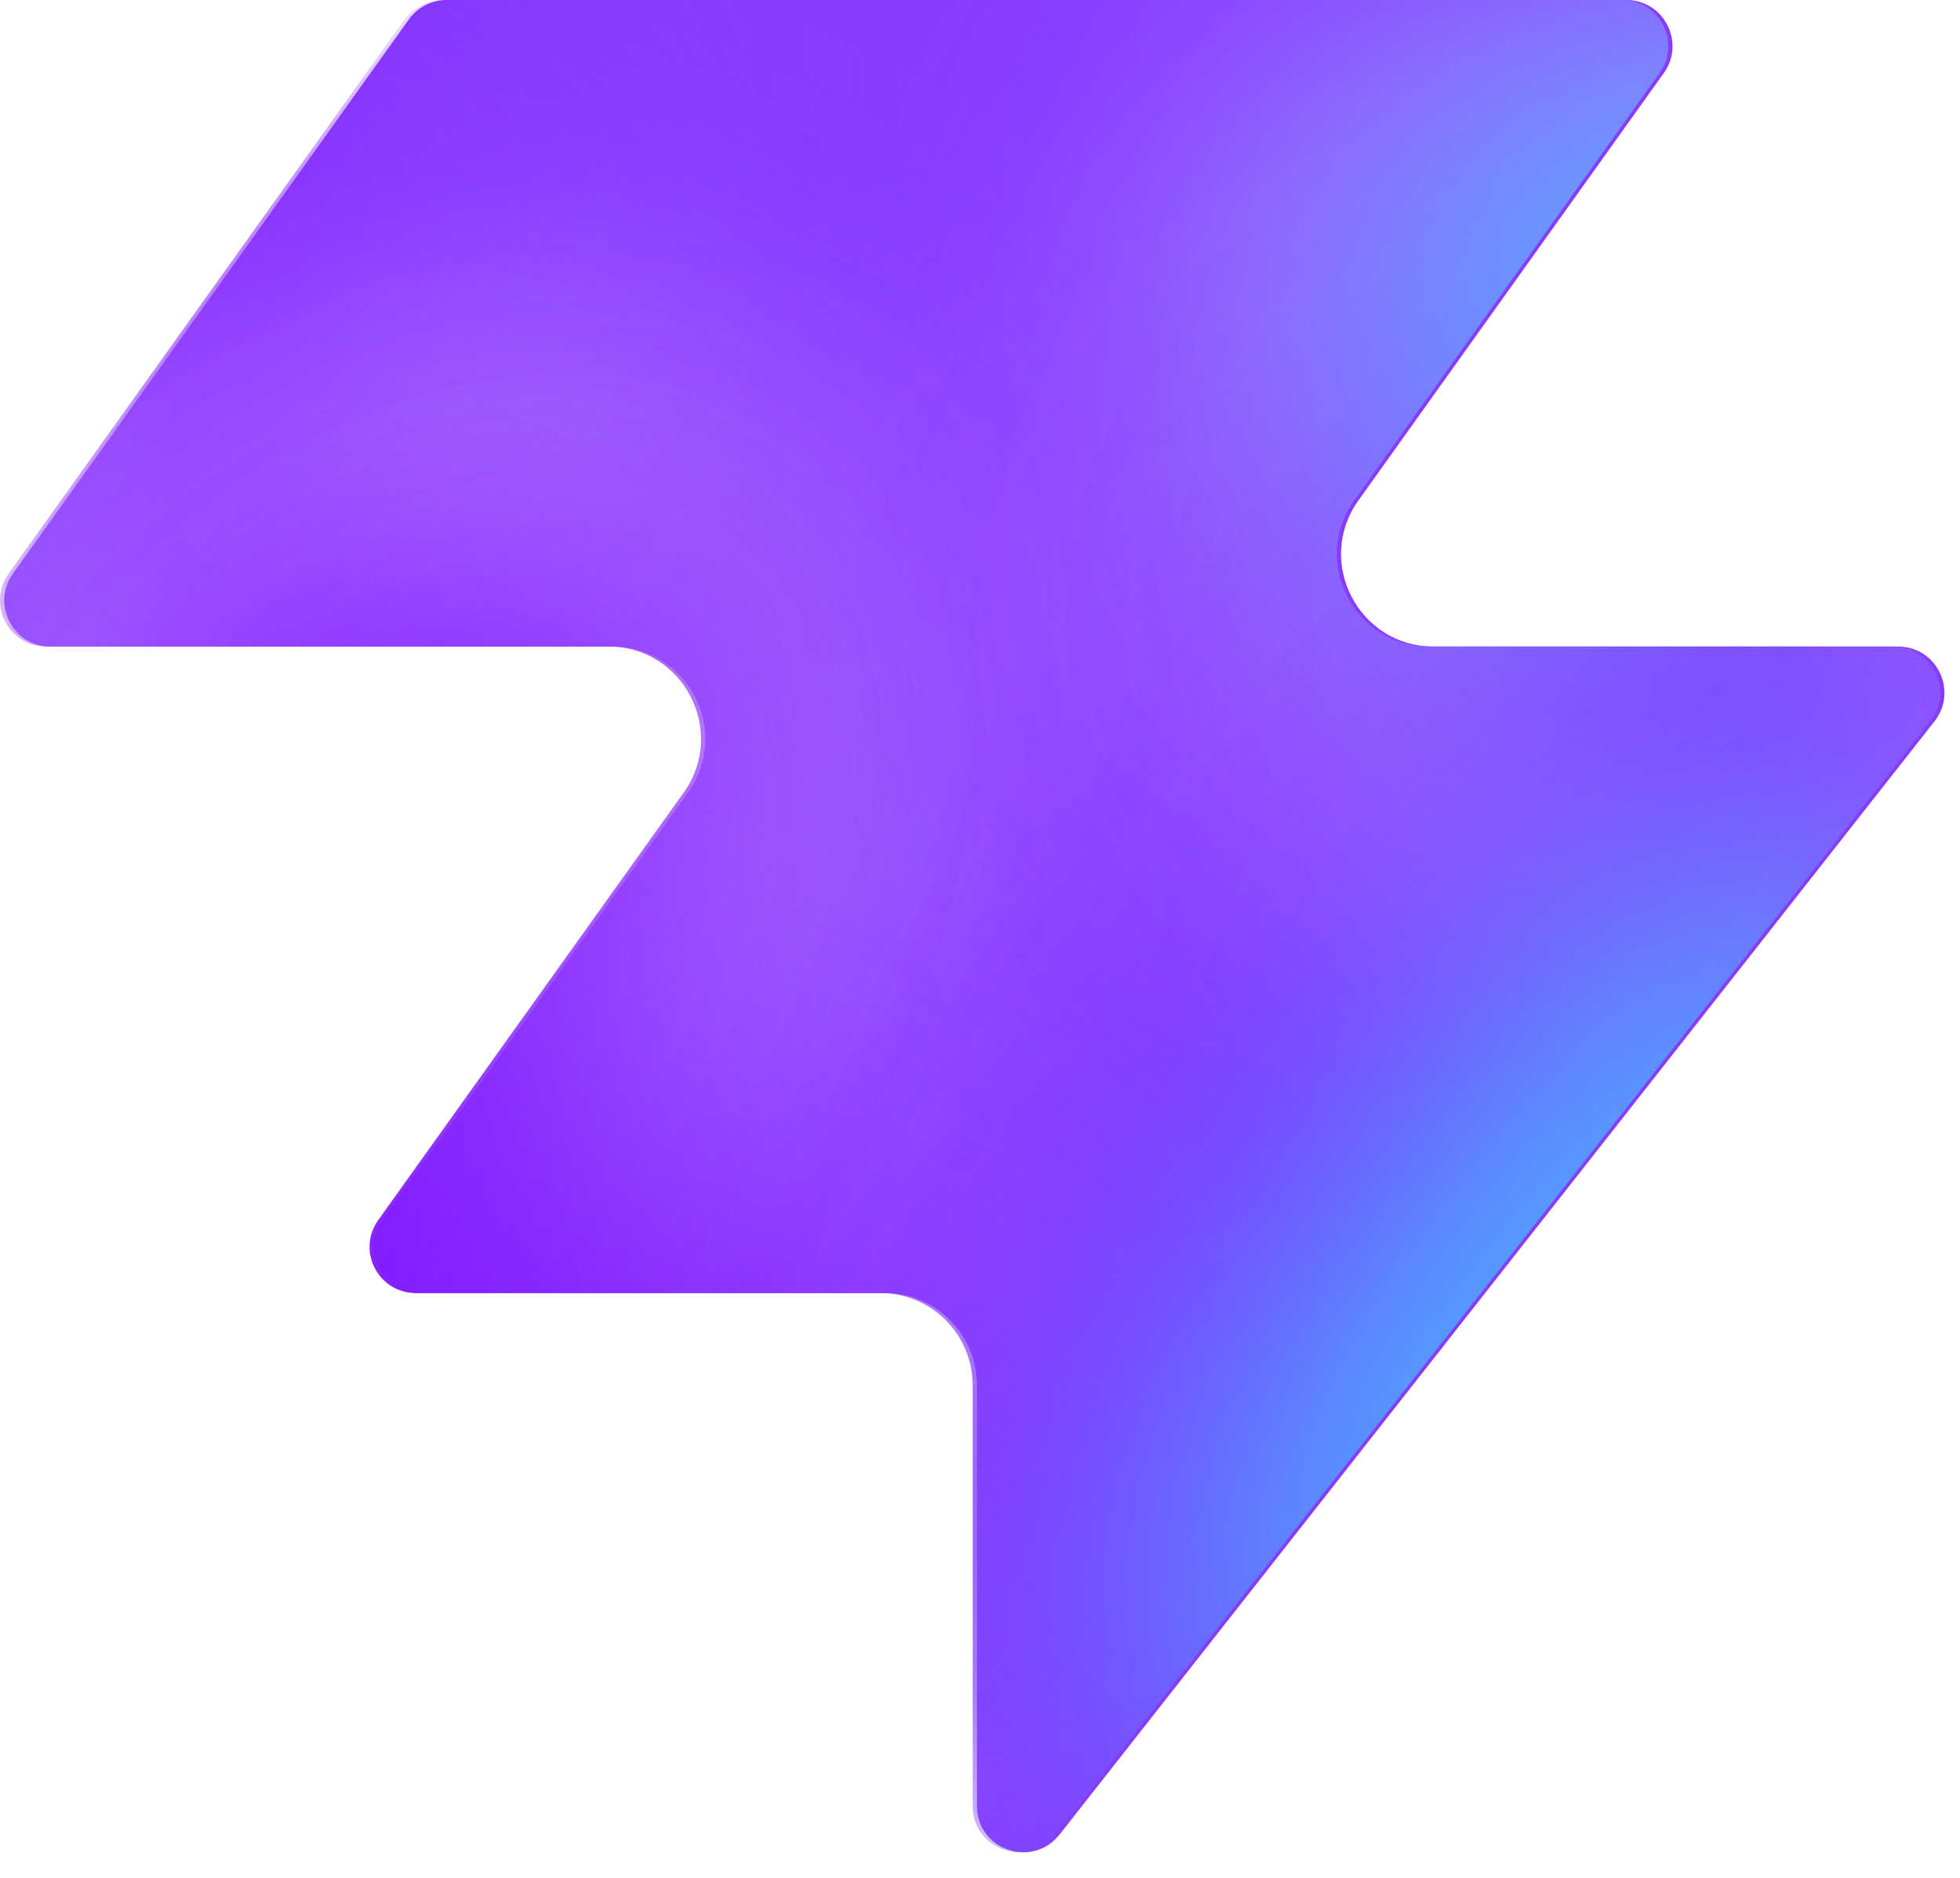
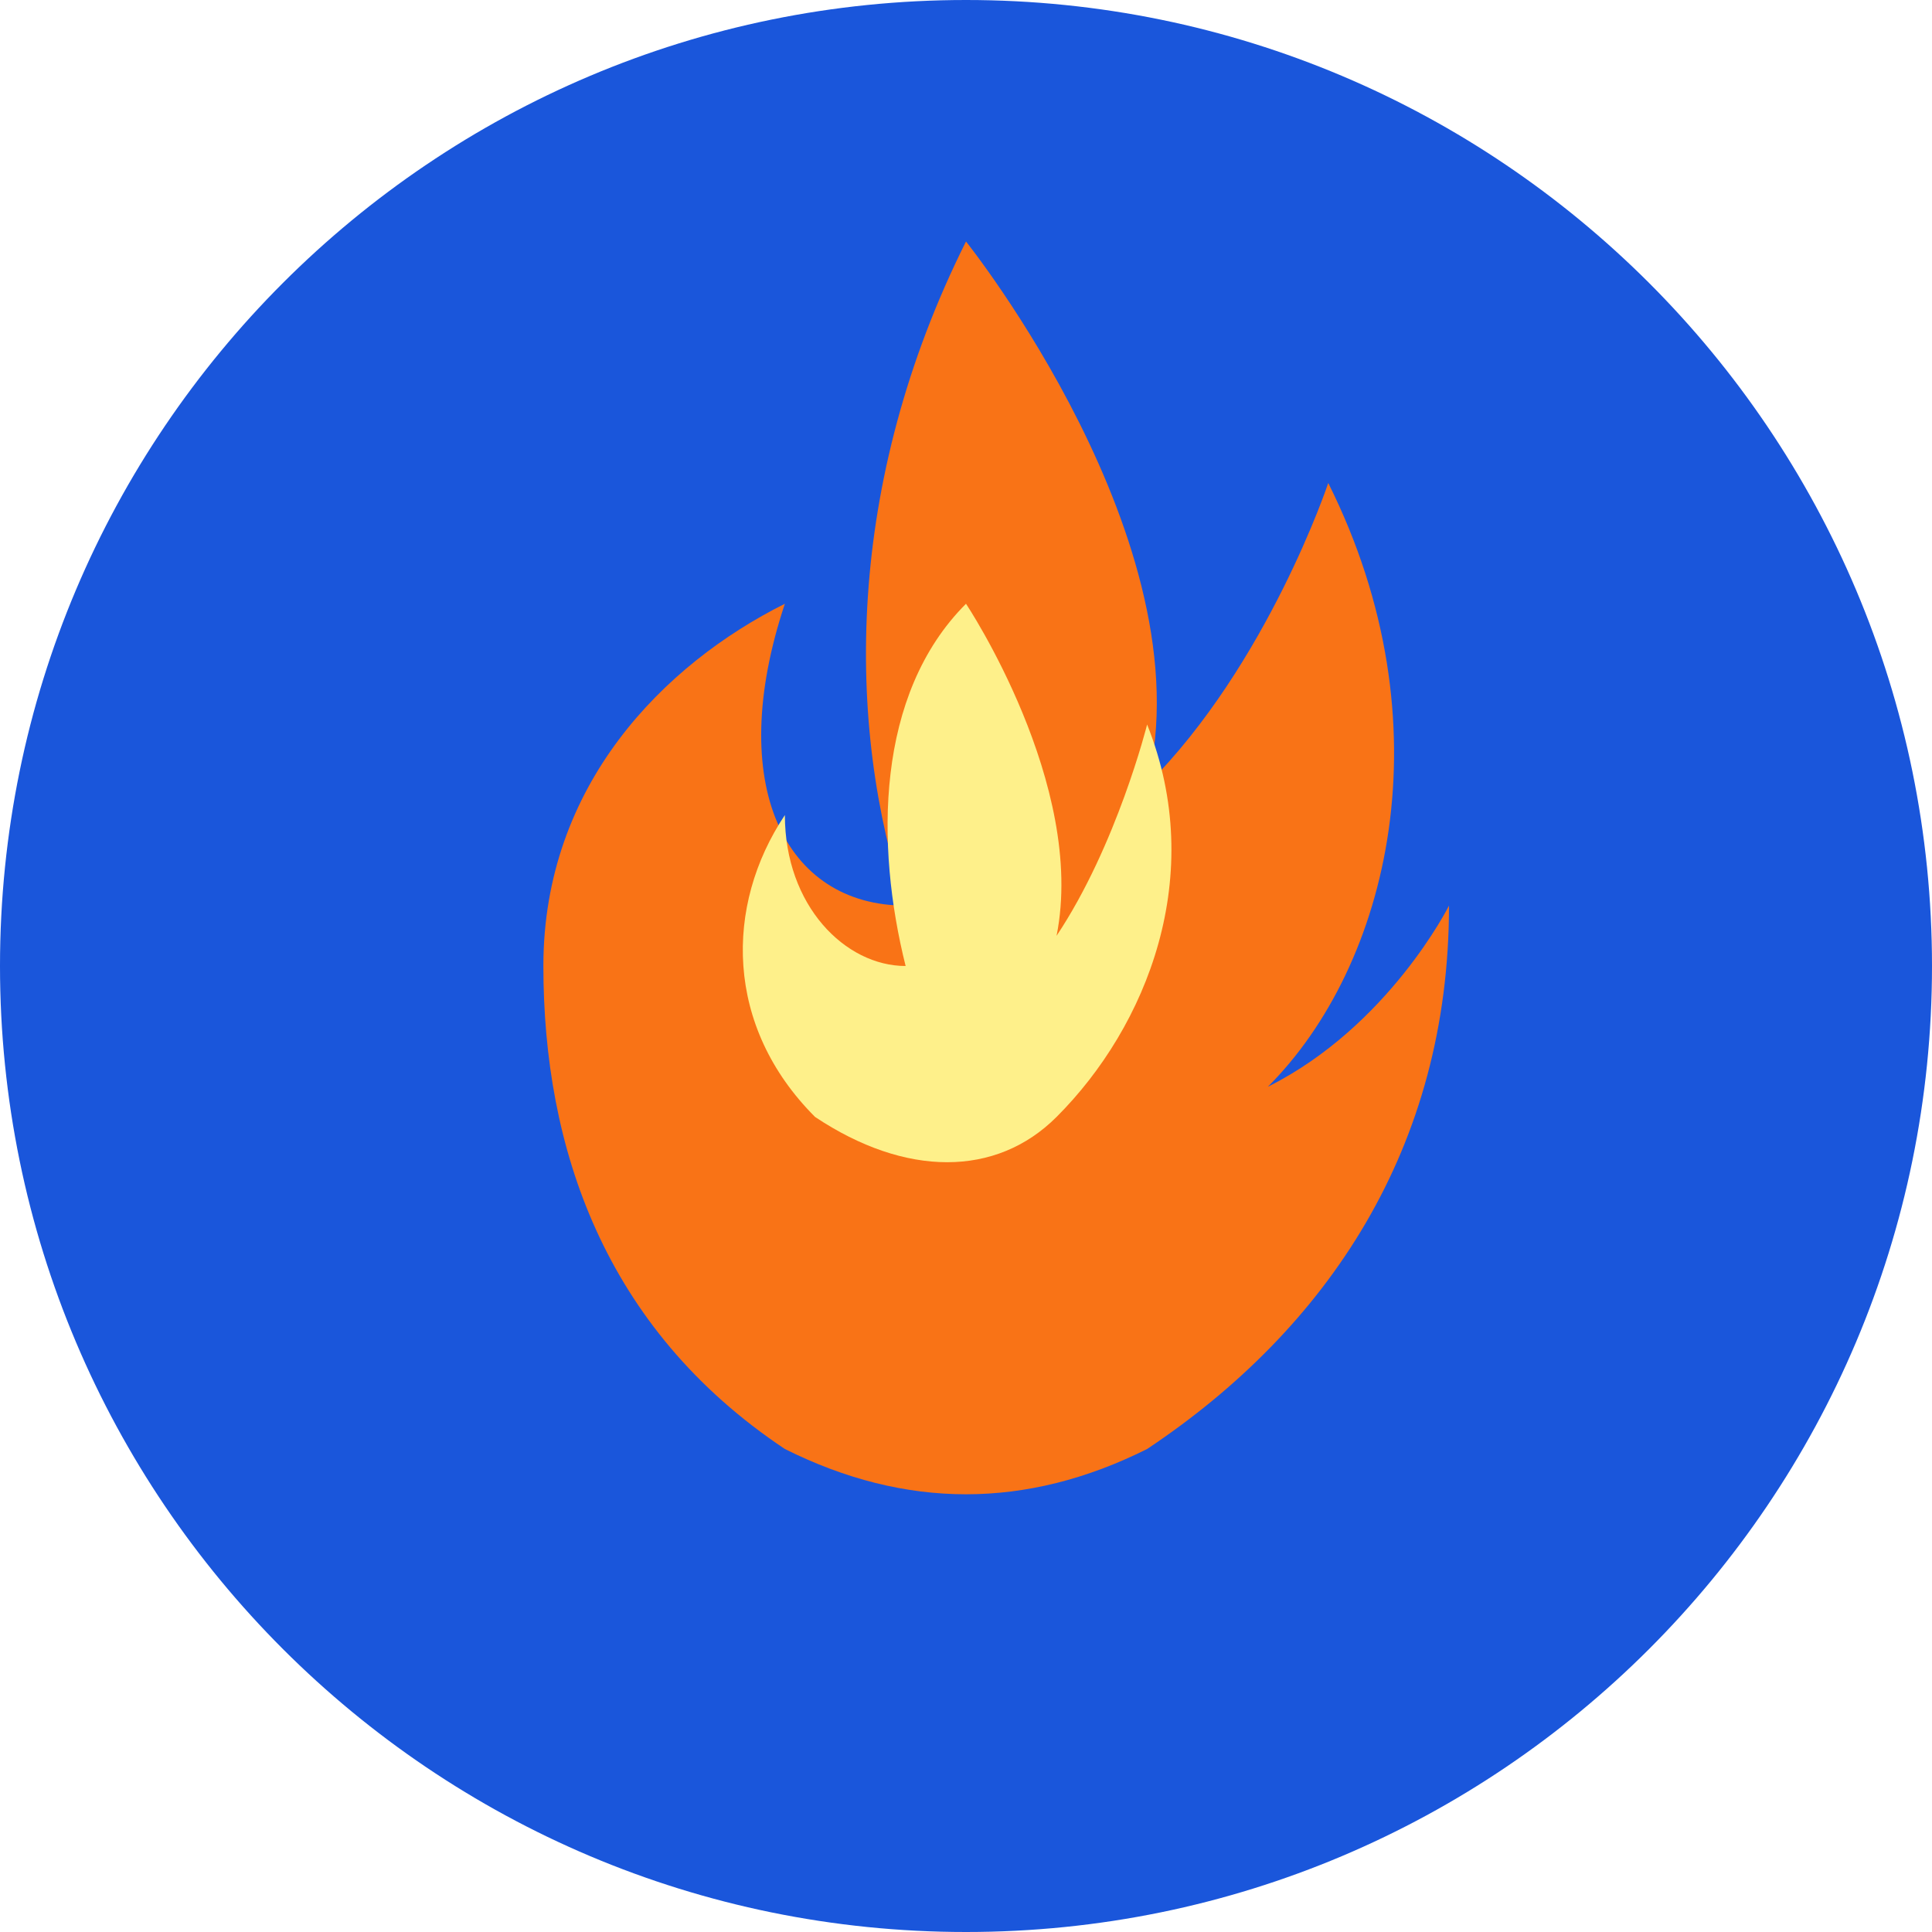
- <svg xmlns="http://www.w3.org/2000/svg" width="48" height="46" fill="none" viewBox="0 0 48 46">
-   <path fill="#863bff" d="M25.946 44.938c-.664.845-2.021.375-2.021-.698V33.937a2.26 2.26 0 0 0-2.262-2.262H10.287c-.92 0-1.456-1.04-.92-1.788l7.48-10.471c1.07-1.497 0-3.578-1.842-3.578H1.237c-.92 0-1.456-1.04-.92-1.788L10.013.474c.214-.297.556-.474.92-.474h28.894c.92 0 1.456 1.04.92 1.788l-7.48 10.471c-1.07 1.498 0 3.579 1.842 3.579h11.377c.943 0 1.473 1.088.89 1.83L25.947 44.94z" style="fill:#863bff;fill:color(display-p3 .525 .23 1);fill-opacity:1" />
-   <mask id="a" width="48" height="46" x="0" y="0" maskUnits="userSpaceOnUse" style="mask-type:alpha">
-     <path fill="#000" d="M25.842 44.938c-.664.844-2.021.375-2.021-.698V33.937a2.26 2.26 0 0 0-2.262-2.262H10.183c-.92 0-1.456-1.04-.92-1.788l7.48-10.471c1.07-1.498 0-3.579-1.842-3.579H1.133c-.92 0-1.456-1.04-.92-1.787L9.91.473c.214-.297.556-.474.92-.474h28.894c.92 0 1.456 1.04.92 1.788l-7.48 10.471c-1.07 1.498 0 3.578 1.842 3.578h11.377c.943 0 1.473 1.088.89 1.832L25.843 44.94z" style="fill:#000;fill-opacity:1" />
-   </mask>
-   <g mask="url(#a)">
-     <g filter="url(#b)">
-       <ellipse cx="5.508" cy="14.704" fill="#ede6ff" rx="5.508" ry="14.704" style="fill:#ede6ff;fill:color(display-p3 .927 .903 1);fill-opacity:1" transform="matrix(.00324 1 1 -.00324 -4.47 31.516)" />
-     </g>
-     <g filter="url(#c)">
-       <ellipse cx="10.399" cy="29.851" fill="#ede6ff" rx="10.399" ry="29.851" style="fill:#ede6ff;fill:color(display-p3 .927 .903 1);fill-opacity:1" transform="matrix(.00324 1 1 -.00324 -39.328 7.883)" />
-     </g>
-     <g filter="url(#d)">
-       <ellipse cx="5.508" cy="30.487" fill="#7e14ff" rx="5.508" ry="30.487" style="fill:#7e14ff;fill:color(display-p3 .492 .077 1);fill-opacity:1" transform="rotate(89.814 -25.913 -14.639)scale(1 -1)" />
-     </g>
-     <g filter="url(#e)">
-       <ellipse cx="5.508" cy="30.599" fill="#7e14ff" rx="5.508" ry="30.599" style="fill:#7e14ff;fill:color(display-p3 .492 .077 1);fill-opacity:1" transform="rotate(89.814 -32.644 -3.334)scale(1 -1)" />
-     </g>
-     <g filter="url(#f)">
-       <ellipse cx="5.508" cy="30.599" fill="#7e14ff" rx="5.508" ry="30.599" style="fill:#7e14ff;fill:color(display-p3 .492 .077 1);fill-opacity:1" transform="matrix(.00324 1 1 -.00324 -34.34 30.47)" />
-     </g>
-     <g filter="url(#g)">
-       <ellipse cx="14.072" cy="22.078" fill="#ede6ff" rx="14.072" ry="22.078" style="fill:#ede6ff;fill:color(display-p3 .927 .903 1);fill-opacity:1" transform="rotate(93.35 24.506 48.493)scale(-1 1)" />
-     </g>
-     <g filter="url(#h)">
-       <ellipse cx="3.47" cy="21.501" fill="#7e14ff" rx="3.47" ry="21.501" style="fill:#7e14ff;fill:color(display-p3 .492 .077 1);fill-opacity:1" transform="rotate(89.009 28.708 47.59)scale(-1 1)" />
-     </g>
-     <g filter="url(#i)">
-       <ellipse cx="3.47" cy="21.501" fill="#7e14ff" rx="3.47" ry="21.501" style="fill:#7e14ff;fill:color(display-p3 .492 .077 1);fill-opacity:1" transform="rotate(89.009 28.708 47.59)scale(-1 1)" />
-     </g>
-     <g filter="url(#j)">
-       <ellipse cx=".387" cy="8.972" fill="#7e14ff" rx="4.407" ry="29.108" style="fill:#7e14ff;fill:color(display-p3 .492 .077 1);fill-opacity:1" transform="rotate(39.51 .387 8.972)" />
-     </g>
-     <g filter="url(#k)">
-       <ellipse cx="47.523" cy="-6.092" fill="#7e14ff" rx="4.407" ry="29.108" style="fill:#7e14ff;fill:color(display-p3 .492 .077 1);fill-opacity:1" transform="rotate(37.892 47.523 -6.092)" />
-     </g>
-     <g filter="url(#l)">
-       <ellipse cx="41.412" cy="6.333" fill="#47bfff" rx="5.971" ry="9.665" style="fill:#47bfff;fill:color(display-p3 .28 .748 1);fill-opacity:1" transform="rotate(37.892 41.412 6.333)" />
-     </g>
-     <g filter="url(#m)">
-       <ellipse cx="-1.879" cy="38.332" fill="#7e14ff" rx="4.407" ry="29.108" style="fill:#7e14ff;fill:color(display-p3 .492 .077 1);fill-opacity:1" transform="rotate(37.892 -1.88 38.332)" />
-     </g>
-     <g filter="url(#n)">
-       <ellipse cx="-1.879" cy="38.332" fill="#7e14ff" rx="4.407" ry="29.108" style="fill:#7e14ff;fill:color(display-p3 .492 .077 1);fill-opacity:1" transform="rotate(37.892 -1.88 38.332)" />
-     </g>
-     <g filter="url(#o)">
-       <ellipse cx="35.651" cy="29.907" fill="#7e14ff" rx="4.407" ry="29.108" style="fill:#7e14ff;fill:color(display-p3 .492 .077 1);fill-opacity:1" transform="rotate(37.892 35.651 29.907)" />
-     </g>
-     <g filter="url(#p)">
-       <ellipse cx="38.418" cy="32.4" fill="#47bfff" rx="5.971" ry="15.297" style="fill:#47bfff;fill:color(display-p3 .28 .748 1);fill-opacity:1" transform="rotate(37.892 38.418 32.4)" />
-     </g>
-   </g>
-   <defs>
-     <filter id="b" width="60.045" height="41.654" x="-19.77" y="16.149" color-interpolation-filters="sRGB" filterUnits="userSpaceOnUse">
-       <feFlood flood-opacity="0" result="BackgroundImageFix" />
-       <feBlend in="SourceGraphic" in2="BackgroundImageFix" result="shape" />
-       <feGaussianBlur result="effect1_foregroundBlur_2002_17158" stdDeviation="7.659" />
-     </filter>
-     <filter id="c" width="90.34" height="51.437" x="-54.613" y="-7.533" color-interpolation-filters="sRGB" filterUnits="userSpaceOnUse">
-       <feFlood flood-opacity="0" result="BackgroundImageFix" />
-       <feBlend in="SourceGraphic" in2="BackgroundImageFix" result="shape" />
-       <feGaussianBlur result="effect1_foregroundBlur_2002_17158" stdDeviation="7.659" />
-     </filter>
-     <filter id="d" width="79.355" height="29.4" x="-49.64" y="2.03" color-interpolation-filters="sRGB" filterUnits="userSpaceOnUse">
-       <feFlood flood-opacity="0" result="BackgroundImageFix" />
-       <feBlend in="SourceGraphic" in2="BackgroundImageFix" result="shape" />
-       <feGaussianBlur result="effect1_foregroundBlur_2002_17158" stdDeviation="4.596" />
-     </filter>
-     <filter id="e" width="79.579" height="29.4" x="-45.045" y="20.029" color-interpolation-filters="sRGB" filterUnits="userSpaceOnUse">
-       <feFlood flood-opacity="0" result="BackgroundImageFix" />
-       <feBlend in="SourceGraphic" in2="BackgroundImageFix" result="shape" />
-       <feGaussianBlur result="effect1_foregroundBlur_2002_17158" stdDeviation="4.596" />
-     </filter>
-     <filter id="f" width="79.579" height="29.4" x="-43.513" y="21.178" color-interpolation-filters="sRGB" filterUnits="userSpaceOnUse">
-       <feFlood flood-opacity="0" result="BackgroundImageFix" />
-       <feBlend in="SourceGraphic" in2="BackgroundImageFix" result="shape" />
-       <feGaussianBlur result="effect1_foregroundBlur_2002_17158" stdDeviation="4.596" />
-     </filter>
-     <filter id="g" width="74.749" height="58.852" x="15.756" y="-17.901" color-interpolation-filters="sRGB" filterUnits="userSpaceOnUse">
-       <feFlood flood-opacity="0" result="BackgroundImageFix" />
-       <feBlend in="SourceGraphic" in2="BackgroundImageFix" result="shape" />
-       <feGaussianBlur result="effect1_foregroundBlur_2002_17158" stdDeviation="7.659" />
-     </filter>
-     <filter id="h" width="61.377" height="25.362" x="23.548" y="2.284" color-interpolation-filters="sRGB" filterUnits="userSpaceOnUse">
-       <feFlood flood-opacity="0" result="BackgroundImageFix" />
-       <feBlend in="SourceGraphic" in2="BackgroundImageFix" result="shape" />
-       <feGaussianBlur result="effect1_foregroundBlur_2002_17158" stdDeviation="4.596" />
-     </filter>
-     <filter id="i" width="61.377" height="25.362" x="23.548" y="2.284" color-interpolation-filters="sRGB" filterUnits="userSpaceOnUse">
-       <feFlood flood-opacity="0" result="BackgroundImageFix" />
-       <feBlend in="SourceGraphic" in2="BackgroundImageFix" result="shape" />
-       <feGaussianBlur result="effect1_foregroundBlur_2002_17158" stdDeviation="4.596" />
-     </filter>
-     <filter id="j" width="56.045" height="63.649" x="-27.636" y="-22.853" color-interpolation-filters="sRGB" filterUnits="userSpaceOnUse">
-       <feFlood flood-opacity="0" result="BackgroundImageFix" />
-       <feBlend in="SourceGraphic" in2="BackgroundImageFix" result="shape" />
-       <feGaussianBlur result="effect1_foregroundBlur_2002_17158" stdDeviation="4.596" />
-     </filter>
-     <filter id="k" width="54.814" height="64.646" x="20.116" y="-38.415" color-interpolation-filters="sRGB" filterUnits="userSpaceOnUse">
-       <feFlood flood-opacity="0" result="BackgroundImageFix" />
-       <feBlend in="SourceGraphic" in2="BackgroundImageFix" result="shape" />
-       <feGaussianBlur result="effect1_foregroundBlur_2002_17158" stdDeviation="4.596" />
-     </filter>
-     <filter id="l" width="33.541" height="35.313" x="24.641" y="-11.323" color-interpolation-filters="sRGB" filterUnits="userSpaceOnUse">
-       <feFlood flood-opacity="0" result="BackgroundImageFix" />
-       <feBlend in="SourceGraphic" in2="BackgroundImageFix" result="shape" />
-       <feGaussianBlur result="effect1_foregroundBlur_2002_17158" stdDeviation="4.596" />
-     </filter>
-     <filter id="m" width="54.814" height="64.646" x="-29.286" y="6.009" color-interpolation-filters="sRGB" filterUnits="userSpaceOnUse">
-       <feFlood flood-opacity="0" result="BackgroundImageFix" />
-       <feBlend in="SourceGraphic" in2="BackgroundImageFix" result="shape" />
-       <feGaussianBlur result="effect1_foregroundBlur_2002_17158" stdDeviation="4.596" />
-     </filter>
-     <filter id="n" width="54.814" height="64.646" x="-29.286" y="6.009" color-interpolation-filters="sRGB" filterUnits="userSpaceOnUse">
-       <feFlood flood-opacity="0" result="BackgroundImageFix" />
-       <feBlend in="SourceGraphic" in2="BackgroundImageFix" result="shape" />
-       <feGaussianBlur result="effect1_foregroundBlur_2002_17158" stdDeviation="4.596" />
-     </filter>
-     <filter id="o" width="54.814" height="64.646" x="8.244" y="-2.416" color-interpolation-filters="sRGB" filterUnits="userSpaceOnUse">
-       <feFlood flood-opacity="0" result="BackgroundImageFix" />
-       <feBlend in="SourceGraphic" in2="BackgroundImageFix" result="shape" />
-       <feGaussianBlur result="effect1_foregroundBlur_2002_17158" stdDeviation="4.596" />
-     </filter>
-     <filter id="p" width="39.409" height="43.623" x="18.713" y="10.588" color-interpolation-filters="sRGB" filterUnits="userSpaceOnUse">
-       <feFlood flood-opacity="0" result="BackgroundImageFix" />
-       <feBlend in="SourceGraphic" in2="BackgroundImageFix" result="shape" />
-       <feGaussianBlur result="effect1_foregroundBlur_2002_17158" stdDeviation="4.596" />
-     </filter>
-   </defs>
+ <svg xmlns="http://www.w3.org/2000/svg" viewBox="0 0 32 32" width="32" height="32">
+   <circle cx="16" cy="16" r="16" fill="#1a56db" />
+   <path d="M16 4     C16 4 20 9 19 13     C21 11 22 8 22 8     C24 12 23 16 21 18     C23 17 24 15 24 15     C24 19 22 22 19 24     C17 25 15 25 13 24     C10 22 9 19 9 16     C9 13 11 11 13 10     C12 13 13 15 15 15     C14 12 14 8 16 4Z" fill="#f97316" />
+   <path d="M16 10     C16 10 18 13 17.5 15.5     C18.5 14 19 12 19 12     C20 14.5 19 17 17.5 18.5     C16.5 19.5 15 19.5 13.5 18.5     C12 17 12 15 13 13.5     C13 15 14 16 15 16     C14.5 14 14.5 11.5 16 10Z" fill="#fef08a" />
</svg>
